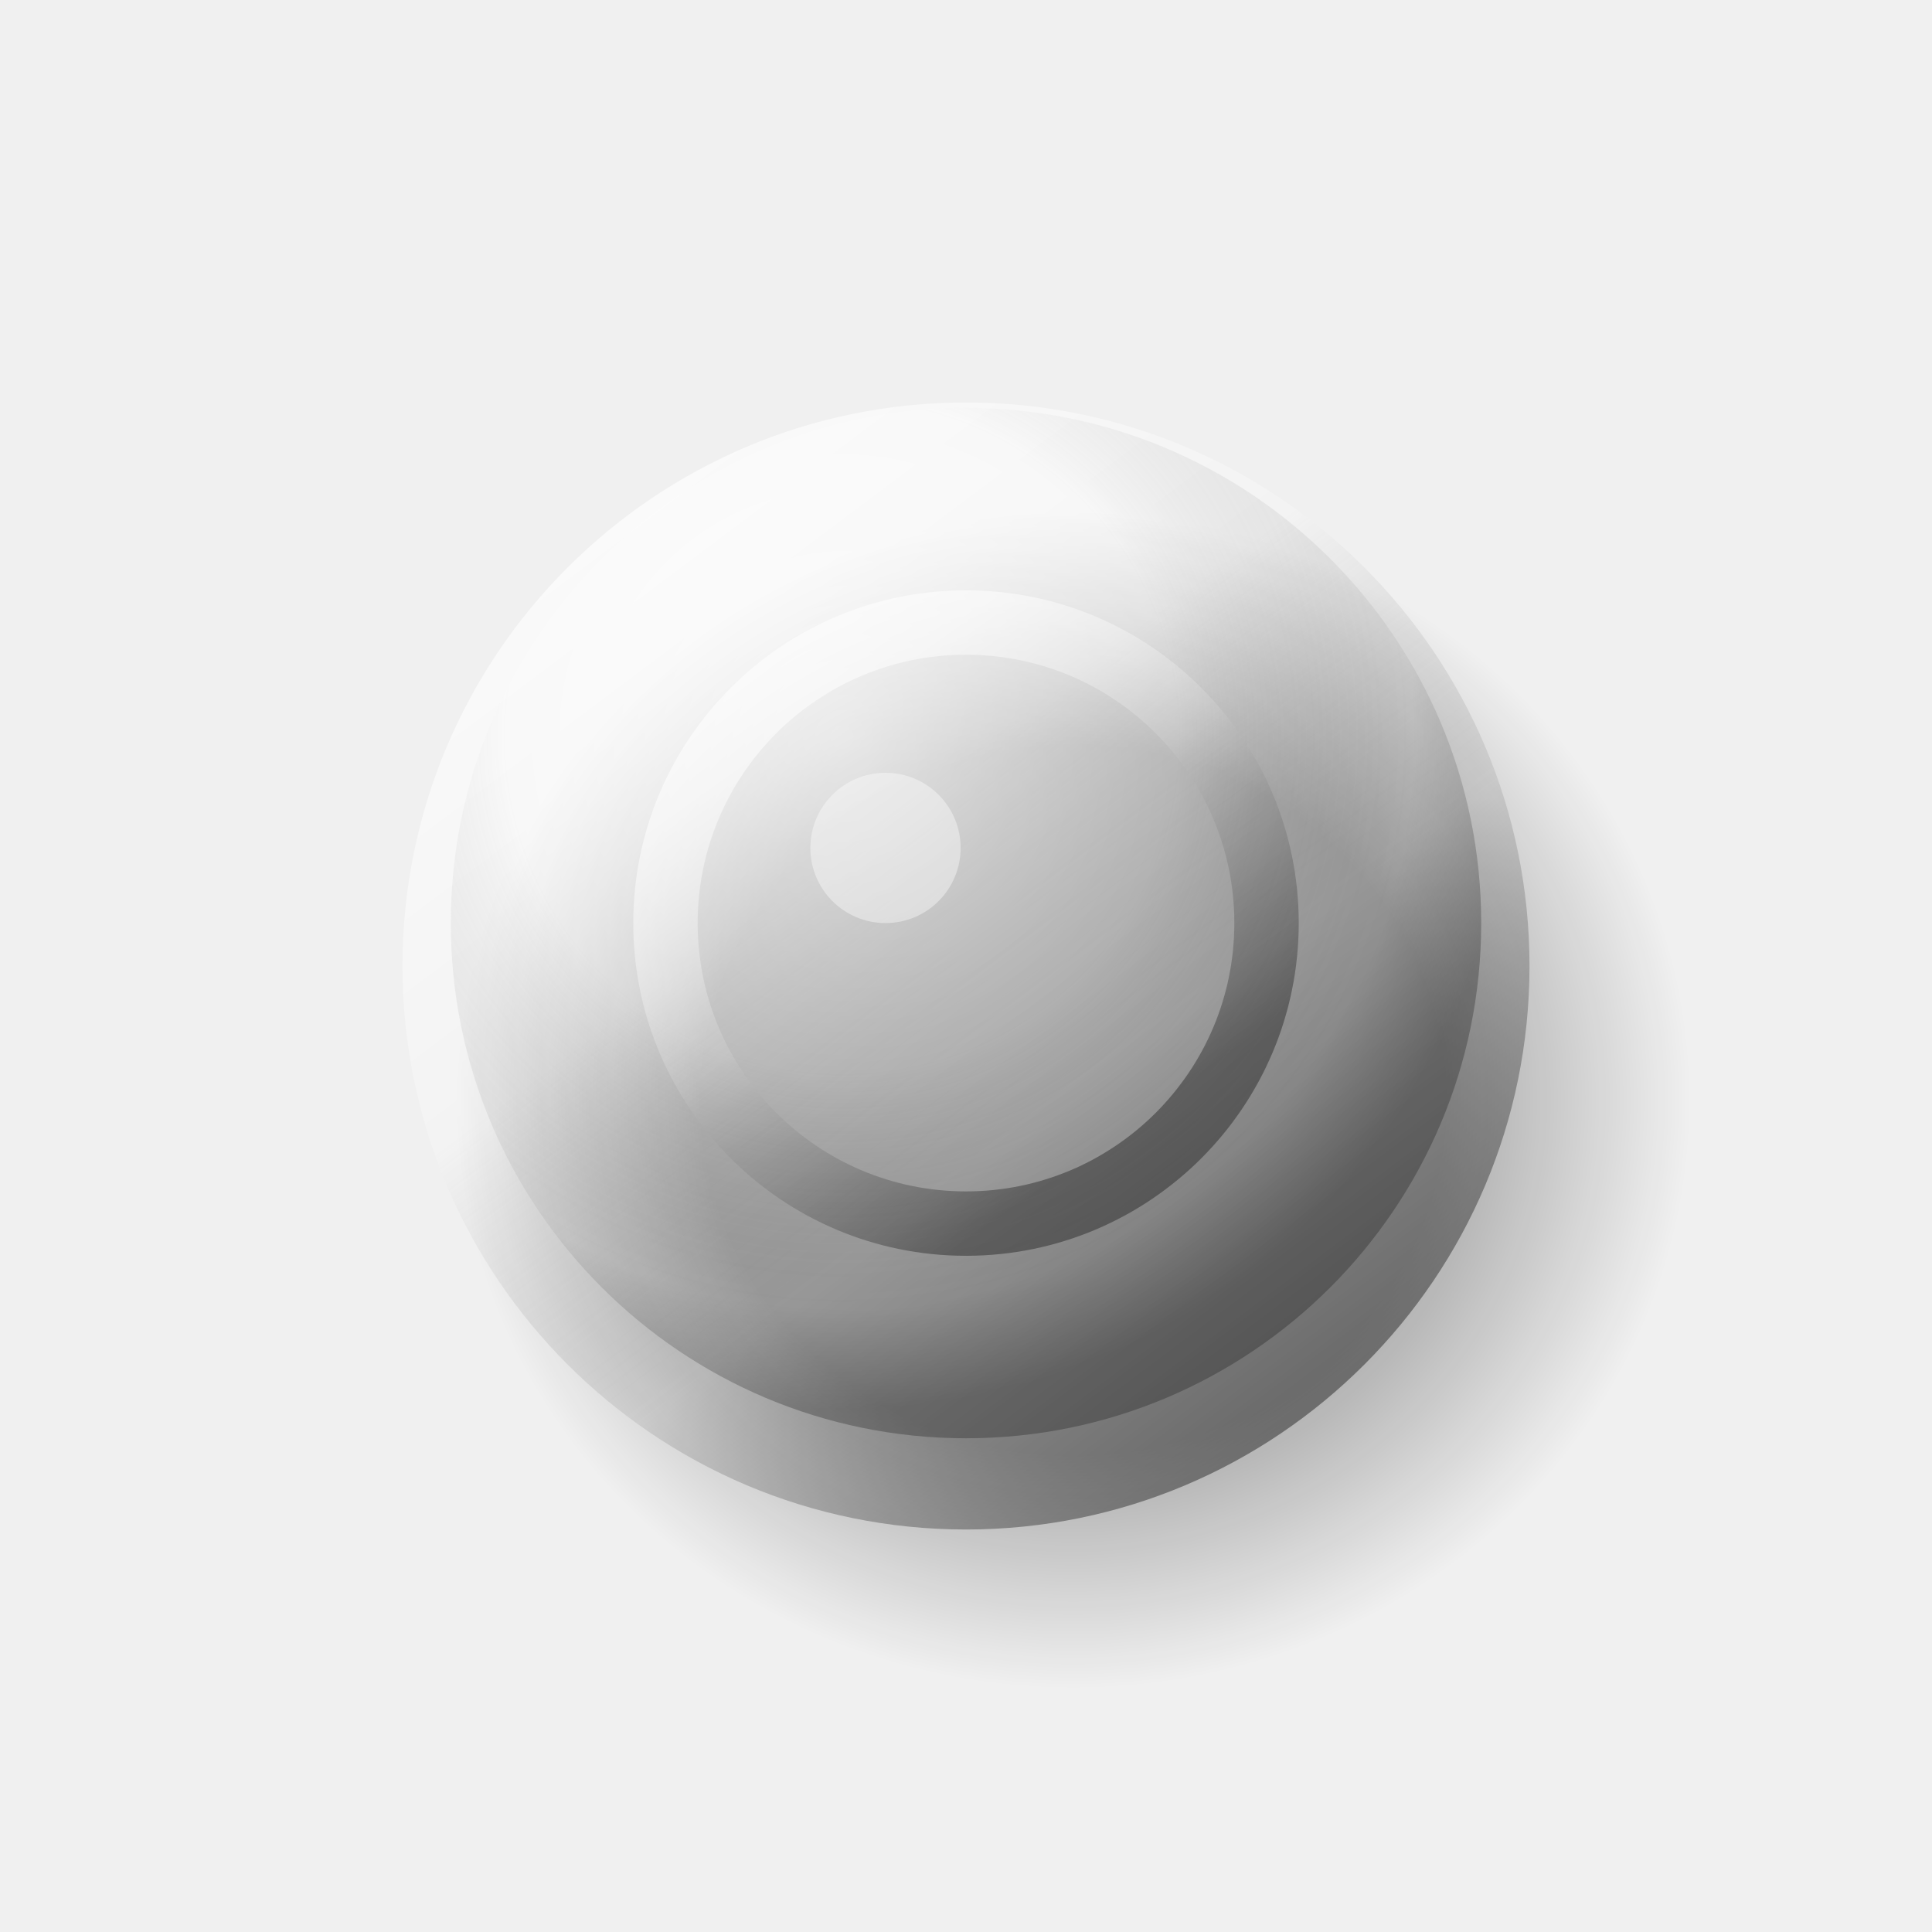
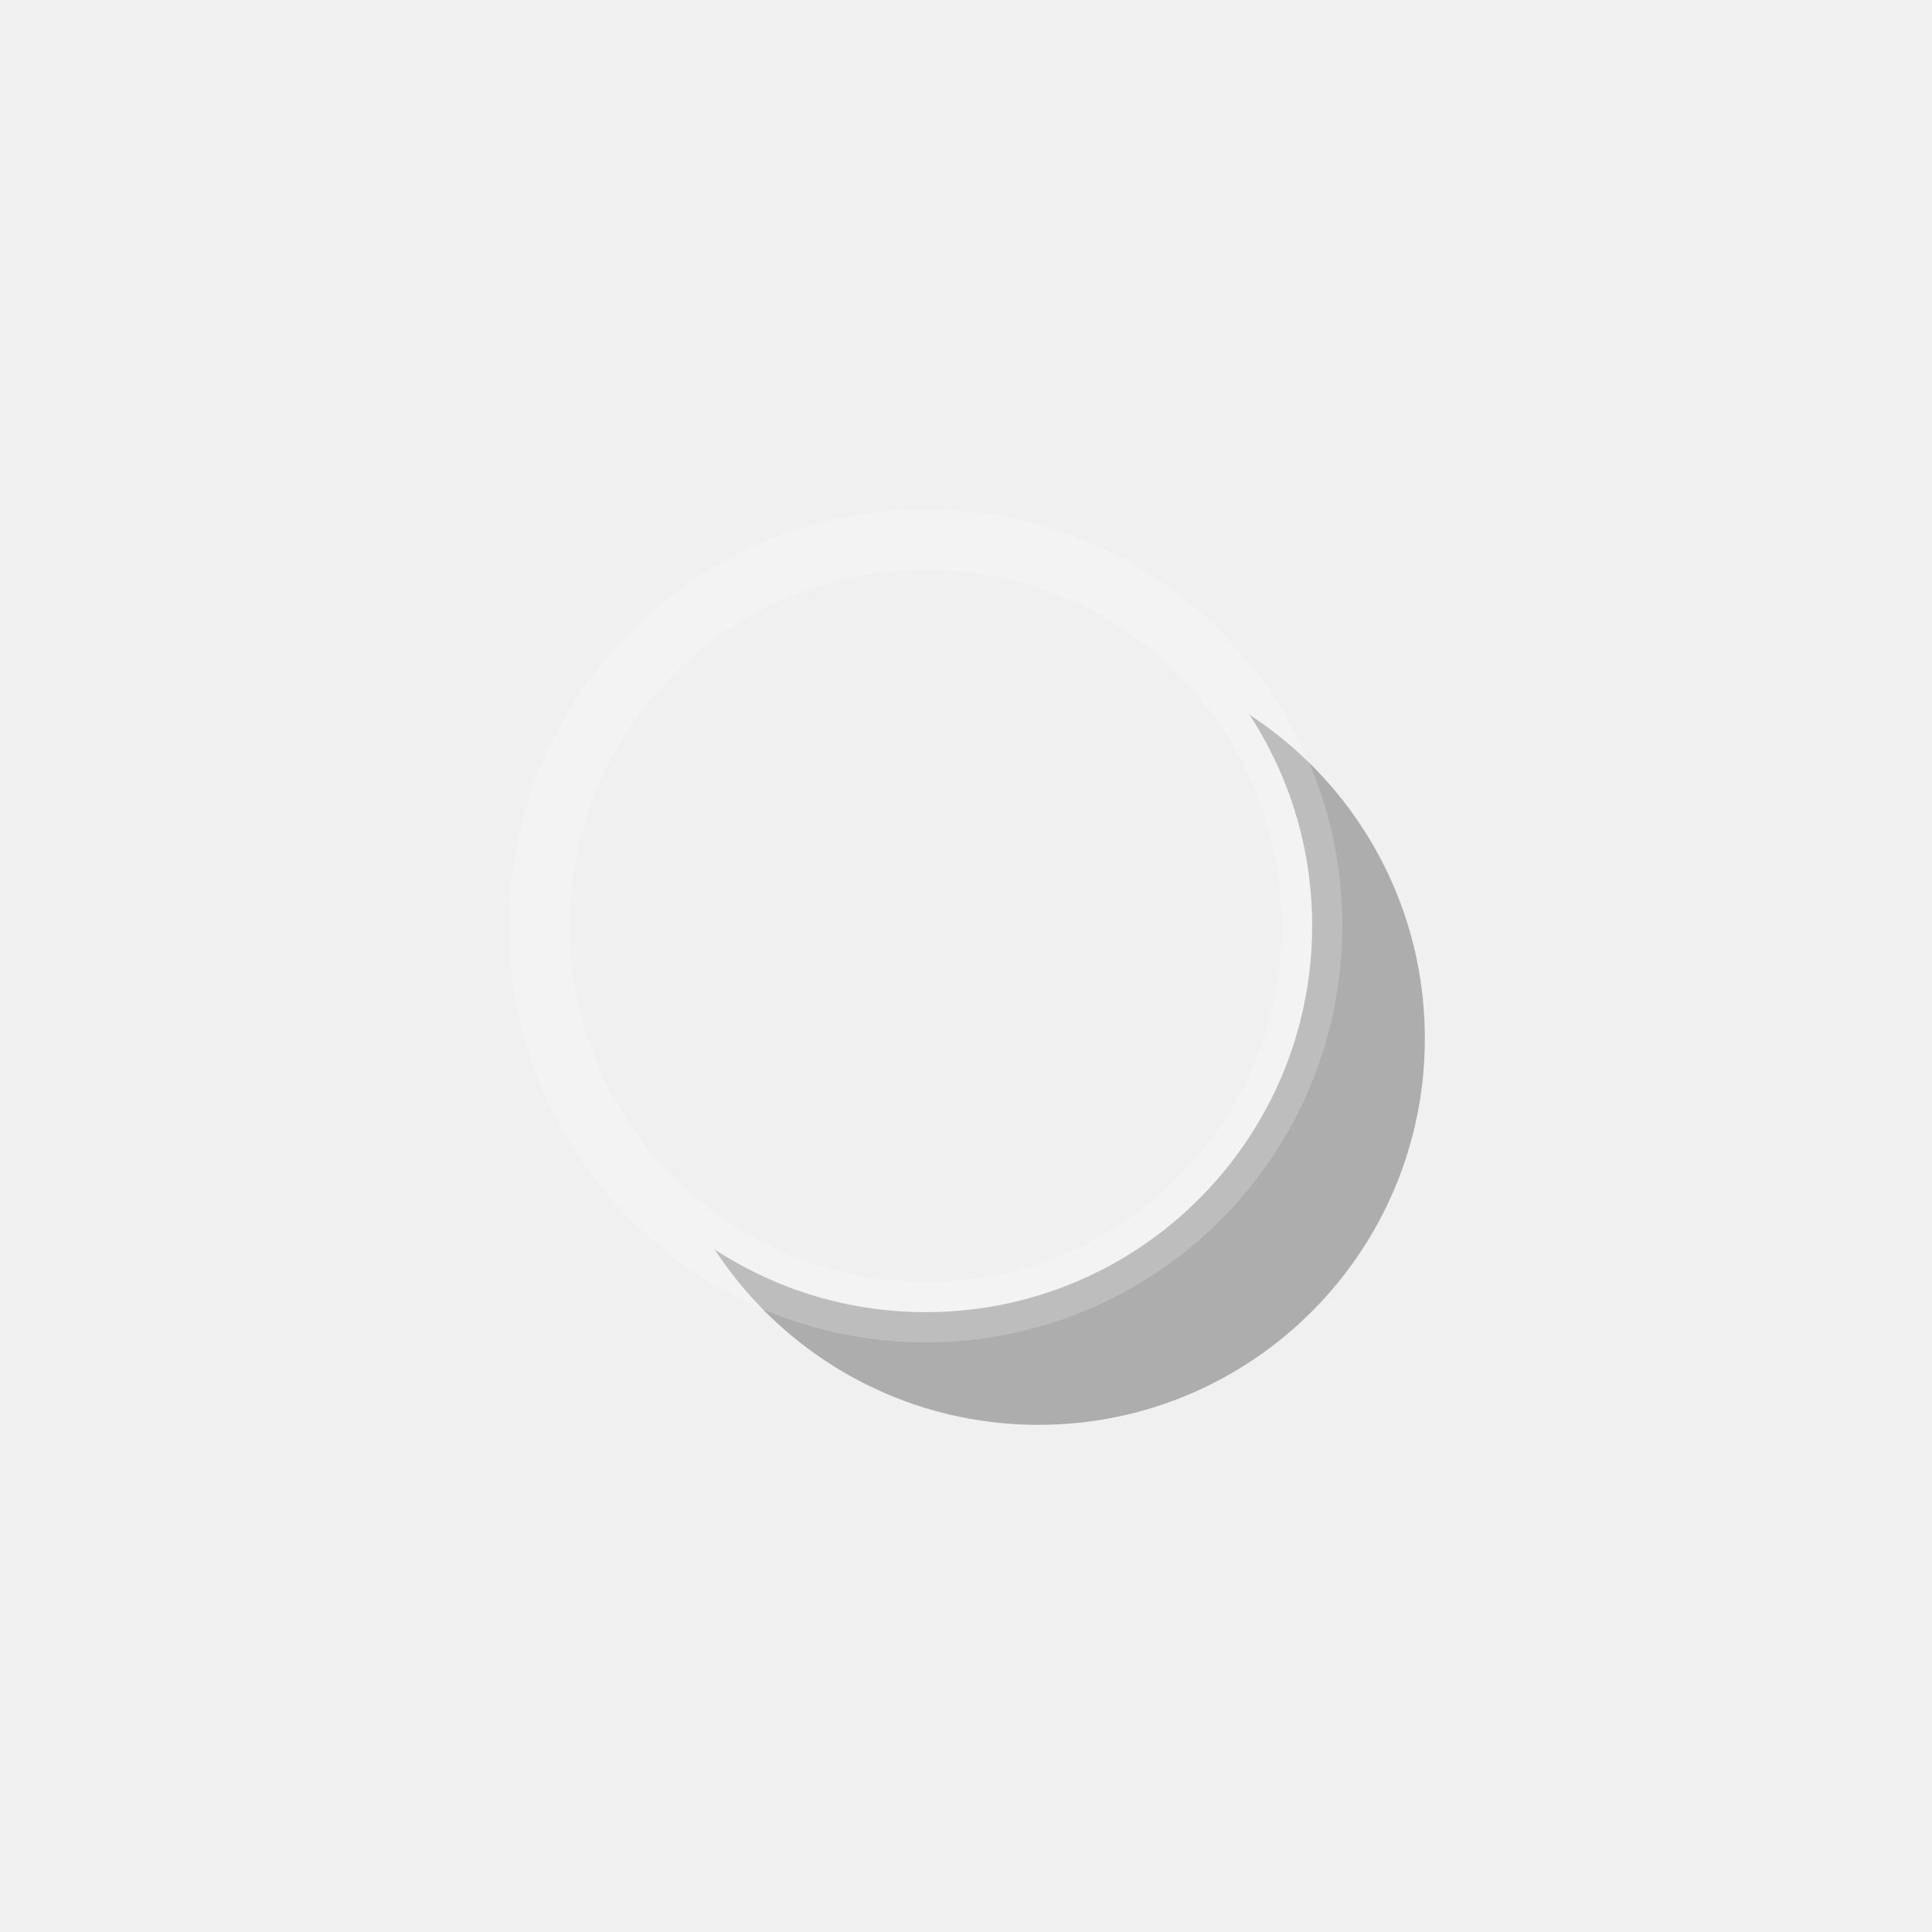
- <svg xmlns="http://www.w3.org/2000/svg" width="36" height="36" viewBox="0 0 36 36">
+ <svg xmlns="http://www.w3.org/2000/svg" width="24" height="24" viewBox="0 0 24 24">
  <defs>
-     <radialGradient id="baseShadow" cx="50%" cy="50%" r="50%">
-       <stop offset="60%" stop-color="#000000" stop-opacity="0.28" />
-       <stop offset="100%" stop-color="#000000" stop-opacity="0" />
-     </radialGradient>
-     <linearGradient id="studCylinder" x1="20%" y1="10%" x2="80%" y2="90%">
-       <stop offset="0%" stop-color="#ffffff" stop-opacity="0.65" />
-       <stop offset="35%" stop-color="#ffffff" stop-opacity="0.2" />
-       <stop offset="65%" stop-color="#000000" stop-opacity="0.08" />
-       <stop offset="100%" stop-color="#000000" stop-opacity="0.4" />
-     </linearGradient>
-     <radialGradient id="studTopFace" cx="38%" cy="32%" r="65%">
-       <stop offset="0%" stop-color="#ffffff" stop-opacity="0.5" />
-       <stop offset="50%" stop-color="#ffffff" stop-opacity="0.16" />
-       <stop offset="85%" stop-color="#000000" stop-opacity="0.05" />
-       <stop offset="100%" stop-color="#000000" stop-opacity="0.25" />
-     </radialGradient>
-     <linearGradient id="embossRing" x1="25%" y1="15%" x2="75%" y2="85%">
-       <stop offset="0%" stop-color="#ffffff" stop-opacity="0.55" />
-       <stop offset="45%" stop-color="#ffffff" stop-opacity="0.1" />
-       <stop offset="70%" stop-color="#000000" stop-opacity="0.1" />
-       <stop offset="100%" stop-color="#000000" stop-opacity="0.35" />
-     </linearGradient>
+     <mask id="studMask">
+       <rect width="24" height="24" fill="#ffffff" />
+       <circle cx="11.5" cy="11.5" r="4.8" fill="#000000" />
+     </mask>
  </defs>
-   <ellipse cx="20" cy="20.5" rx="11.5" ry="11" fill="url(#baseShadow)" />
-   <circle cx="18" cy="18" r="10.5" fill="url(#studCylinder)" />
-   <circle cx="18" cy="17.2" r="9.6" fill="url(#studTopFace)" />
-   <circle cx="18" cy="17.2" r="5.6" fill="none" stroke="url(#embossRing)" stroke-width="1.2" />
-   <circle cx="16.5" cy="15.8" r="1.4" fill="#ffffff" fill-opacity="0.4" />
+   <circle cx="12.9" cy="12.9" r="4.8" fill="#000000" opacity="0.28" mask="url(#studMask)" />
+   <circle cx="11.5" cy="11.5" r="4.8" fill="none" stroke="#ffffff" stroke-opacity="0.2" stroke-width="0.75" />
</svg>
